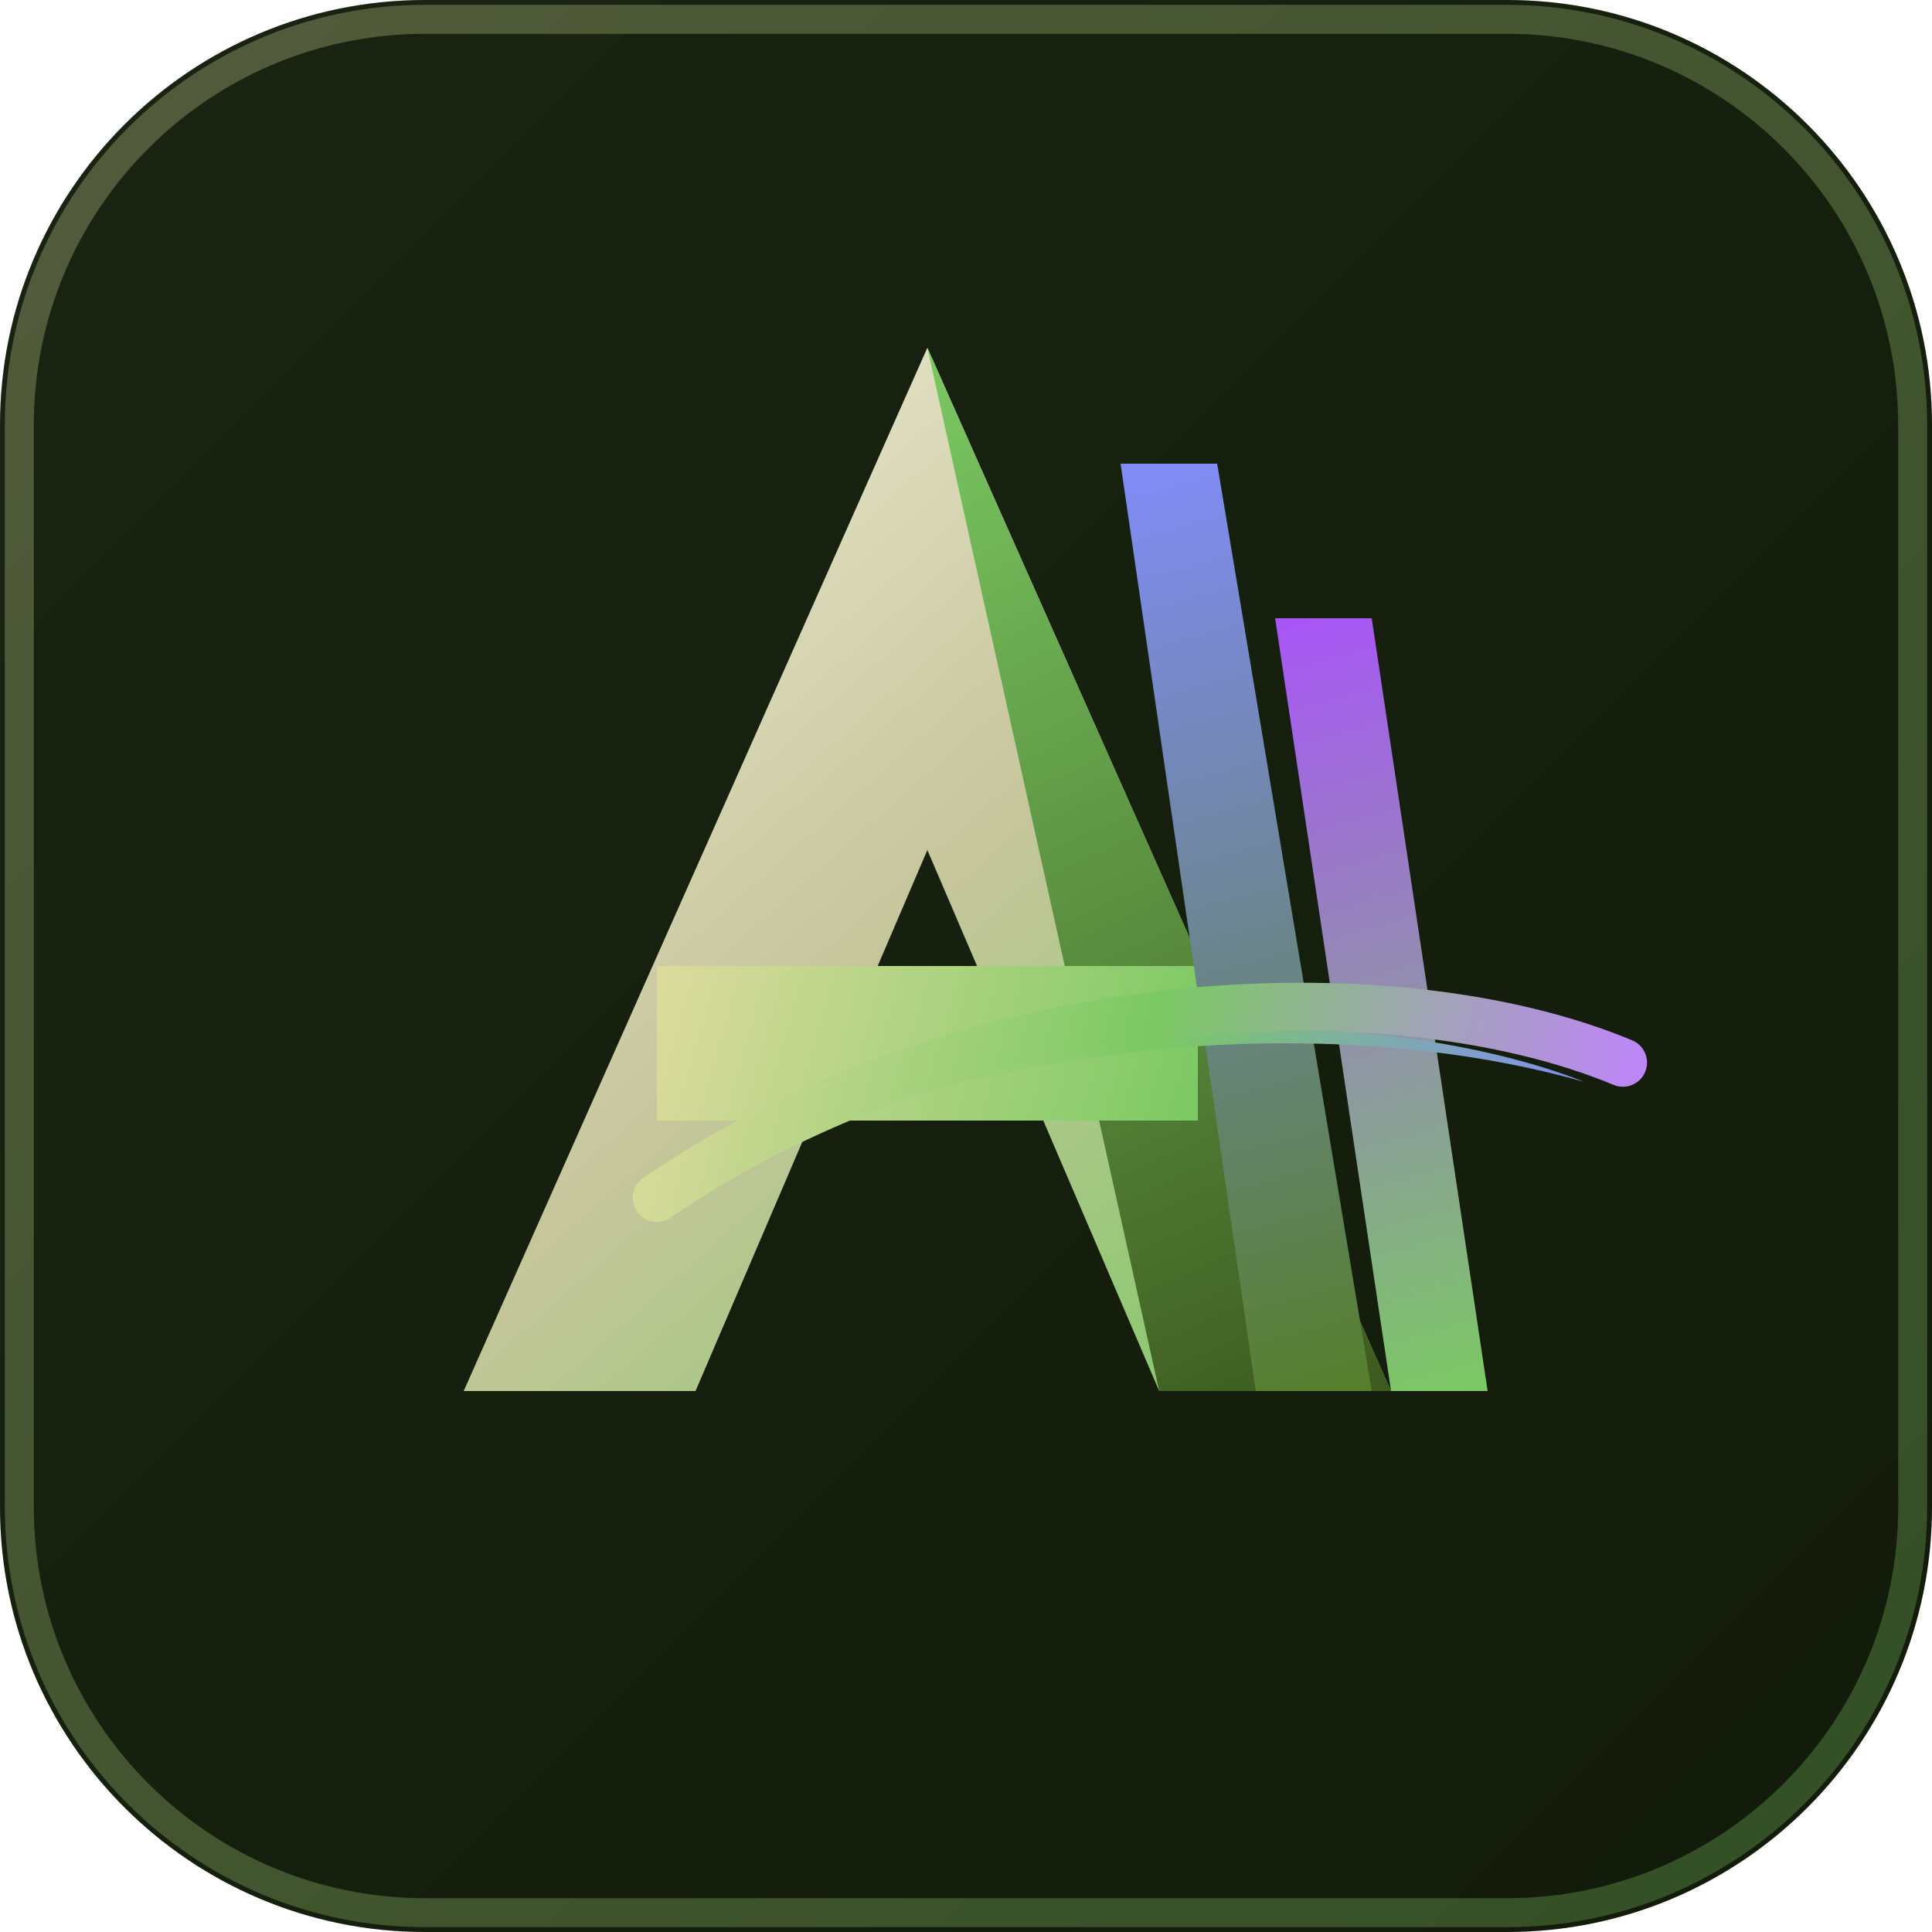
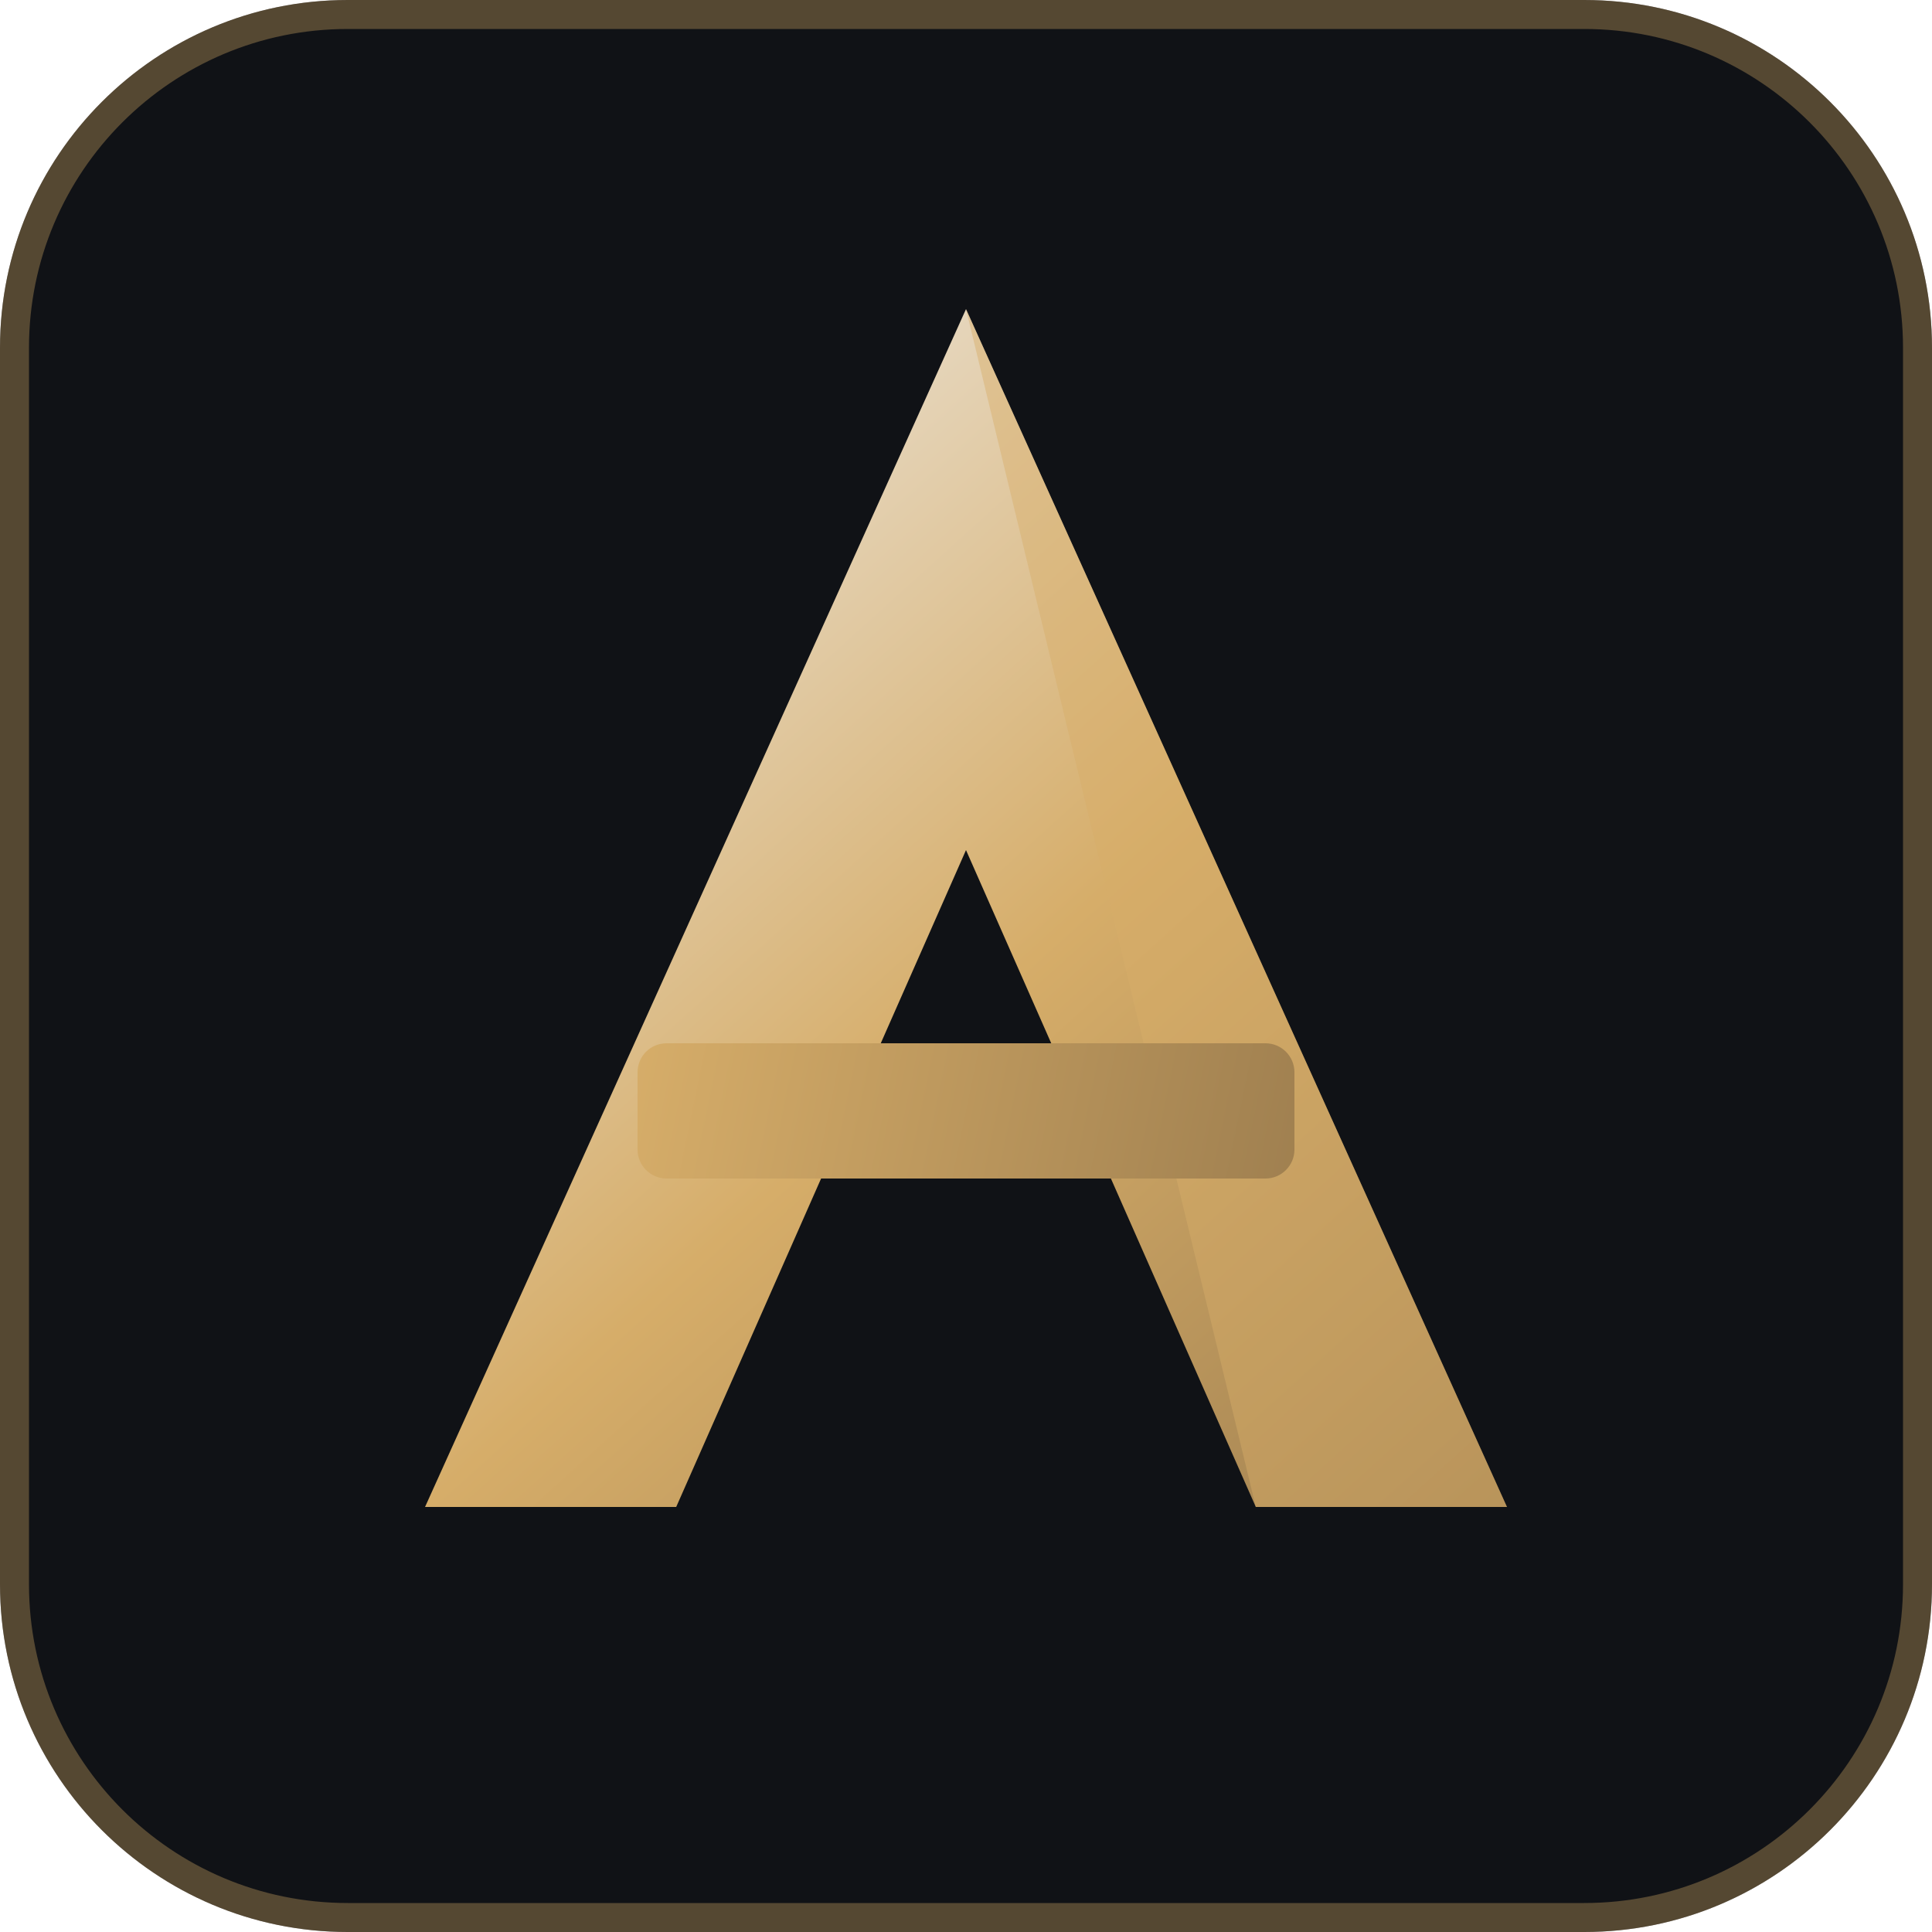
<svg xmlns="http://www.w3.org/2000/svg" viewBox="0 0 100 100" fill="none">
-   <rect width="100" height="100" rx="22" fill="#070804" />
-   <rect width="100" height="100" rx="22" fill="url(#arqen-bg)" fill-opacity="0.15" />
-   <rect x="1" y="1" width="98" height="98" rx="21" stroke="url(#arqen-stroke)" stroke-width="1.5" stroke-opacity="0.3" />
-   <path d="M48 18L24 72H36L48 44L60 72H72L48 18Z" fill="url(#arqen-metal-1)" />
-   <path d="M48 18L60 72H72L48 18Z" fill="url(#arqen-metal-2)" />
-   <path d="M34 50H62V58H34V50Z" fill="url(#arqen-metal-3)" />
-   <path d="M58 24L65 72H71L63 24H58Z" fill="url(#arqen-purple-1)" />
-   <path d="M66 32L72 72H77L71 32H66Z" fill="url(#arqen-purple-2)" />
-   <path d="M36 62C48 54 68 52 82 56C72 52 50 51 36 62Z" fill="url(#arqen-ray)" />
-   <path d="M34 62C50 51 72 50 84 55" stroke="url(#arqen-ray-stroke)" stroke-width="2.5" stroke-linecap="round" />
+   <rect width="100" height="100" rx="18" fill="#101216" />
+   <rect x="0.75" y="0.75" width="98.5" height="98.5" rx="17.25" stroke="#D6AD69" stroke-width="1.5" stroke-opacity="0.35" />
+   <path d="M50 16L22 78H35L50 44L65 78H78L50 16Z" fill="url(#a-fill)" />
+   <path d="M50 16L65 78H78L50 16Z" fill="#D6AD69" opacity="0.45" />
+   <rect x="33" y="54" width="34" height="7" rx="1.5" fill="url(#bar-fill)" />
  <defs>
-     <linearGradient id="arqen-bg" x1="0" y1="0" x2="100" y2="100" gradientUnits="userSpaceOnUse">
-       <stop stop-color="#7bc963" />
-       <stop offset="1" stop-color="#567f2b" />
+     <linearGradient id="a-fill" x1="22" y1="16" x2="78" y2="78" gradientUnits="userSpaceOnUse">
+       <stop stop-color="#F0F1F3" />
+       <stop offset="0.55" stop-color="#D6AD69" />
+       <stop offset="1" stop-color="#A08050" />
    </linearGradient>
-     <linearGradient id="arqen-stroke" x1="0" y1="0" x2="100" y2="100" gradientUnits="userSpaceOnUse">
-       <stop stop-color="#dddb9d" />
-       <stop offset="1" stop-color="#7bc963" />
-     </linearGradient>
-     <linearGradient id="arqen-metal-1" x1="24" y1="18" x2="72" y2="72" gradientUnits="userSpaceOnUse">
-       <stop stop-color="#f2f1da" />
-       <stop offset="0.5" stop-color="#c8c69d" />
-       <stop offset="1" stop-color="#7bc963" />
-     </linearGradient>
-     <linearGradient id="arqen-metal-2" x1="48" y1="18" x2="72" y2="72" gradientUnits="userSpaceOnUse">
-       <stop stop-color="#7bc963" />
-       <stop offset="1" stop-color="#3d5a1f" />
-     </linearGradient>
-     <linearGradient id="arqen-metal-3" x1="34" y1="50" x2="62" y2="58" gradientUnits="userSpaceOnUse">
-       <stop stop-color="#dddb9d" />
-       <stop offset="1" stop-color="#7bc963" />
-     </linearGradient>
-     <linearGradient id="arqen-purple-1" x1="58" y1="24" x2="71" y2="72" gradientUnits="userSpaceOnUse">
-       <stop stop-color="#818cf8" />
-       <stop offset="1" stop-color="#567f2b" />
-     </linearGradient>
-     <linearGradient id="arqen-purple-2" x1="66" y1="32" x2="77" y2="72" gradientUnits="userSpaceOnUse">
-       <stop stop-color="#a855f7" />
-       <stop offset="1" stop-color="#7bc963" />
-     </linearGradient>
-     <linearGradient id="arqen-ray" x1="36" y1="52" x2="82" y2="62" gradientUnits="userSpaceOnUse">
-       <stop stop-color="#dddb9d" />
-       <stop offset="0.5" stop-color="#7bc963" />
-       <stop offset="1" stop-color="#818cf8" />
-     </linearGradient>
-     <linearGradient id="arqen-ray-stroke" x1="34" y1="50" x2="84" y2="62" gradientUnits="userSpaceOnUse">
-       <stop stop-color="#dddb9d" />
-       <stop offset="0.5" stop-color="#7bc963" />
-       <stop offset="1" stop-color="#c084fc" />
+     <linearGradient id="bar-fill" x1="33" y1="54" x2="67" y2="61" gradientUnits="userSpaceOnUse">
+       <stop stop-color="#D6AD69" />
+       <stop offset="1" stop-color="#A08050" />
    </linearGradient>
  </defs>
</svg>
